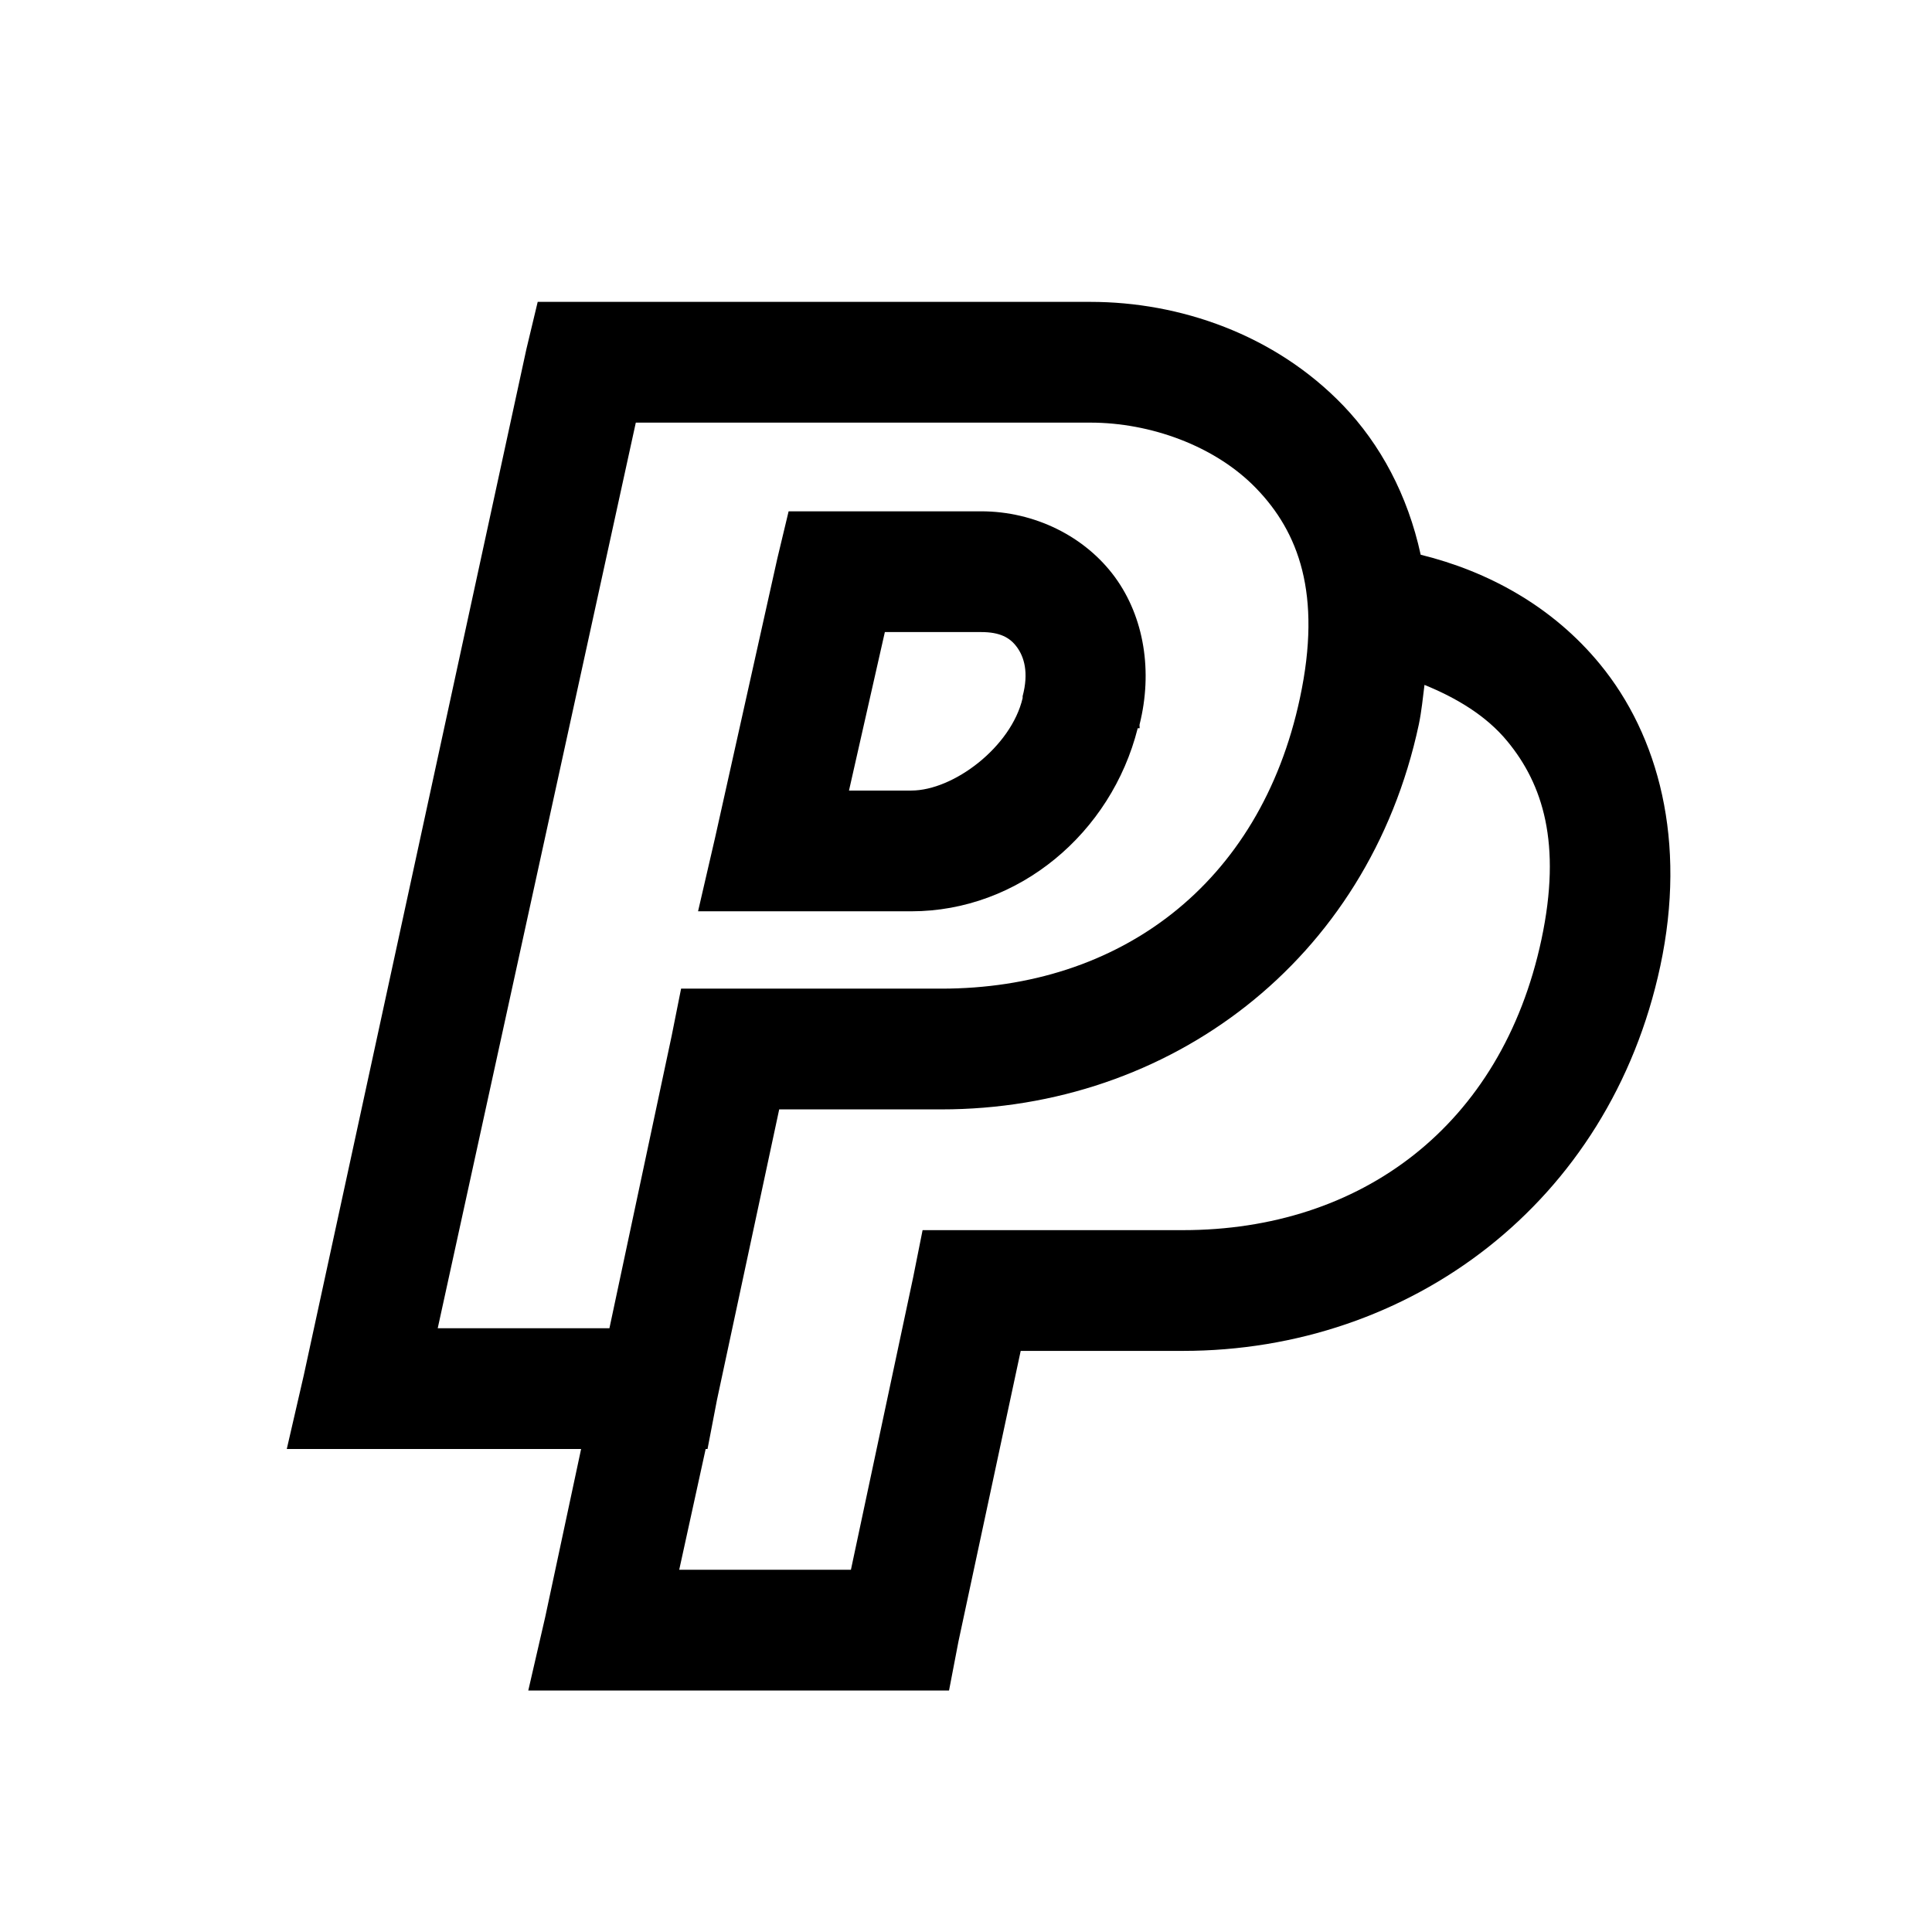
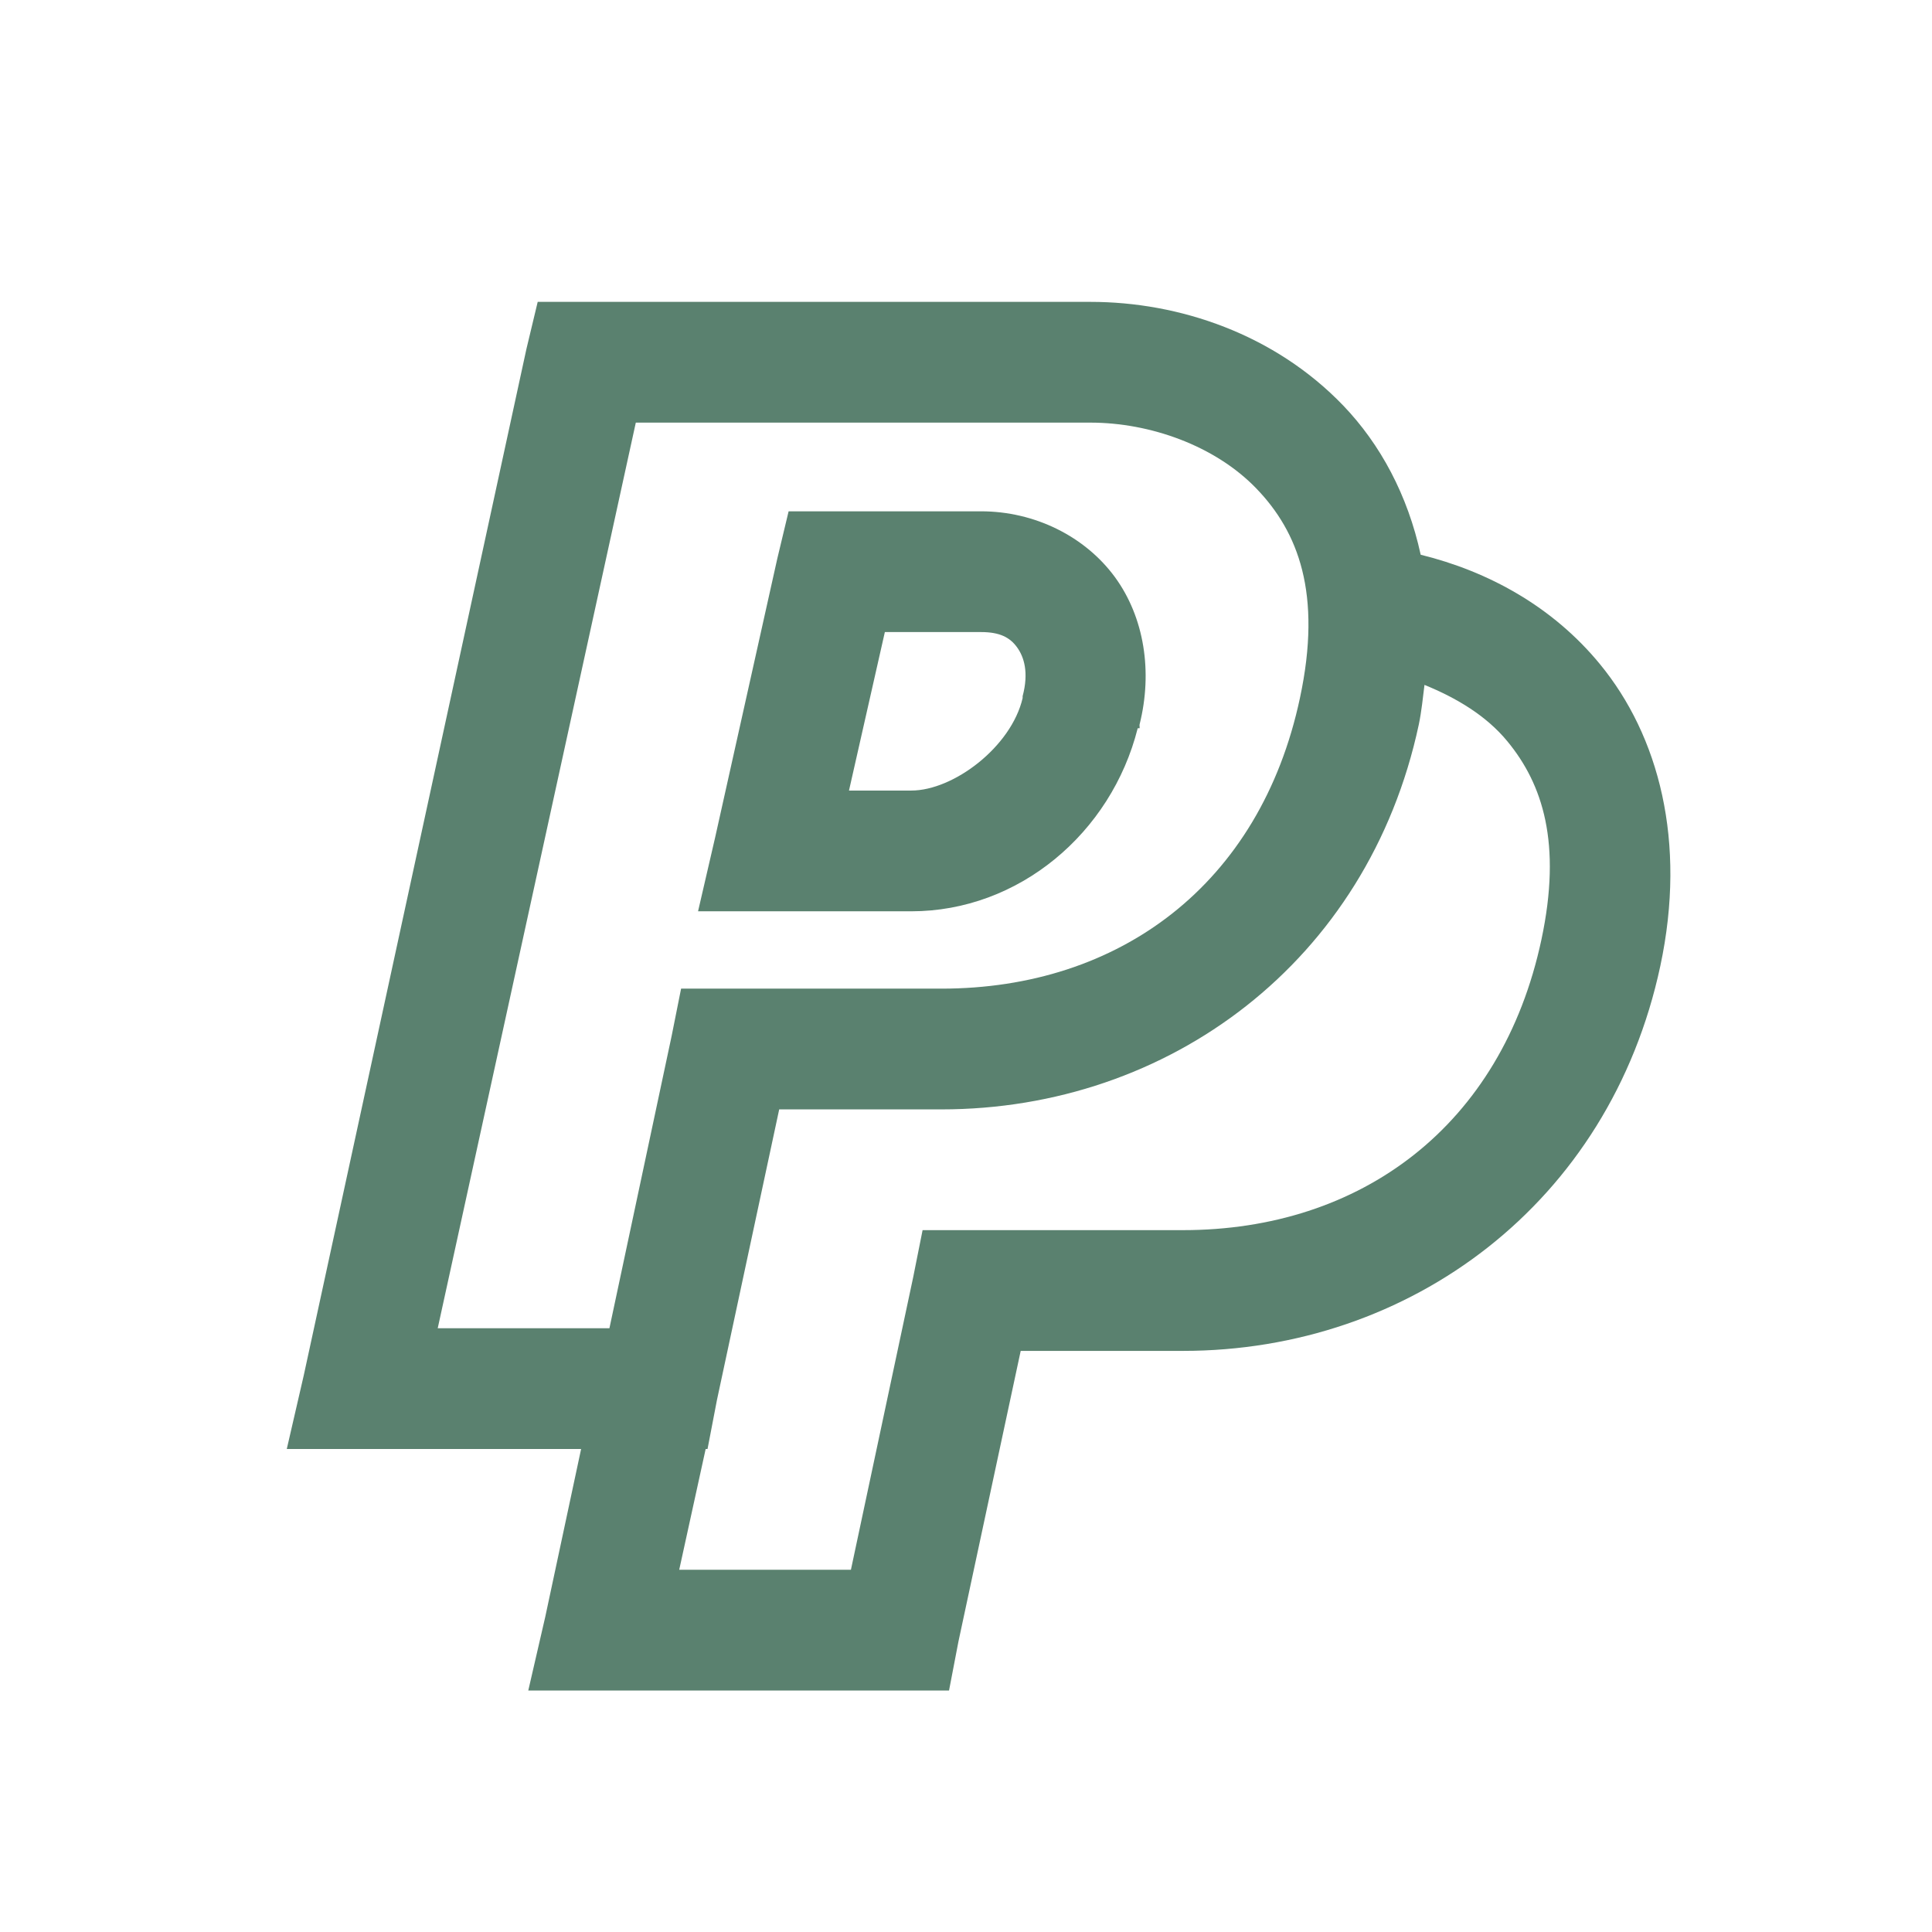
- <svg xmlns="http://www.w3.org/2000/svg" width="32px" height="32px" viewBox="0 0 32 32">
-   <path d="M 8.906 5 L 8.719 5.781 L 5.031 22.781 L 4.75 24 L 9.625 24 L 9.031 26.781 L 8.75 28 L 15.719 28 L 15.875 27.188 L 16.906 22.375 L 19.594 22.375 C 23.355 22.375 26.66 19.93 27.5 16 C 27.941 13.934 27.473 12.184 26.5 11 C 25.711 10.039 24.641 9.461 23.531 9.188 C 23.316 8.199 22.863 7.359 22.25 6.719 C 21.113 5.535 19.535 5 18.062 5 Z M 10.531 7 L 18.062 7 C 19.043 7 20.125 7.379 20.812 8.094 C 21.5 8.809 21.902 9.828 21.531 11.562 C 20.871 14.656 18.535 16.375 15.594 16.375 L 11.281 16.375 L 11.125 17.156 L 10.094 22 L 7.25 22 Z M 13.062 8.469 L 12.875 9.25 L 11.844 13.875 L 11.562 15.094 L 15.094 15.094 C 16.871 15.094 18.406 13.801 18.844 12.062 L 18.875 12.062 C 18.879 12.043 18.871 12.02 18.875 12 C 19.094 11.125 18.953 10.227 18.469 9.562 C 17.973 8.883 17.137 8.469 16.25 8.469 Z M 14.656 10.469 L 16.25 10.469 C 16.562 10.469 16.727 10.559 16.844 10.719 C 16.961 10.879 17.043 11.137 16.938 11.531 L 16.938 11.562 C 16.75 12.371 15.793 13.094 15.094 13.094 L 14.062 13.094 Z M 23.594 11.344 C 24.121 11.559 24.617 11.852 24.969 12.281 C 25.551 12.988 25.871 13.965 25.531 15.562 C 24.871 18.656 22.535 20.375 19.594 20.375 L 15.281 20.375 L 15.125 21.156 L 14.094 26 L 11.25 26 L 11.688 24 L 11.719 24 L 11.875 23.188 L 12.906 18.375 L 15.594 18.375 C 19.355 18.375 22.66 15.93 23.5 12 C 23.547 11.773 23.566 11.562 23.594 11.344 Z" />
+ <svg xmlns="http://www.w3.org/2000/svg" width="32px" height="32px" viewBox="0 0 32 32" version="1.1" id="svg4">
+   <defs id="defs8" />
+   <path d="M 8.906 5 L 8.719 5.781 L 5.031 22.781 L 4.75 24 L 9.625 24 L 9.031 26.781 L 8.75 28 L 15.719 28 L 15.875 27.188 L 16.906 22.375 L 19.594 22.375 C 23.355 22.375 26.66 19.93 27.5 16 C 27.941 13.934 27.473 12.184 26.5 11 C 25.711 10.039 24.641 9.461 23.531 9.188 C 23.316 8.199 22.863 7.359 22.25 6.719 C 21.113 5.535 19.535 5 18.062 5 Z M 10.531 7 L 18.062 7 C 19.043 7 20.125 7.379 20.812 8.094 C 21.5 8.809 21.902 9.828 21.531 11.562 C 20.871 14.656 18.535 16.375 15.594 16.375 L 11.281 16.375 L 11.125 17.156 L 10.094 22 L 7.25 22 Z M 13.062 8.469 L 12.875 9.25 L 11.844 13.875 L 11.562 15.094 L 15.094 15.094 C 16.871 15.094 18.406 13.801 18.844 12.062 L 18.875 12.062 C 18.879 12.043 18.871 12.02 18.875 12 C 19.094 11.125 18.953 10.227 18.469 9.562 C 17.973 8.883 17.137 8.469 16.25 8.469 Z M 14.656 10.469 L 16.25 10.469 C 16.562 10.469 16.727 10.559 16.844 10.719 C 16.961 10.879 17.043 11.137 16.938 11.531 L 16.938 11.562 C 16.75 12.371 15.793 13.094 15.094 13.094 L 14.062 13.094 Z M 23.594 11.344 C 24.121 11.559 24.617 11.852 24.969 12.281 C 25.551 12.988 25.871 13.965 25.531 15.562 C 24.871 18.656 22.535 20.375 19.594 20.375 L 15.281 20.375 L 15.125 21.156 L 14.094 26 L 11.25 26 L 11.688 24 L 11.719 24 L 11.875 23.188 L 12.906 18.375 L 15.594 18.375 C 19.355 18.375 22.66 15.93 23.5 12 C 23.547 11.773 23.566 11.562 23.594 11.344 Z" id="path2" style="fill:#5a816f;fill-opacity:1" />
</svg>
